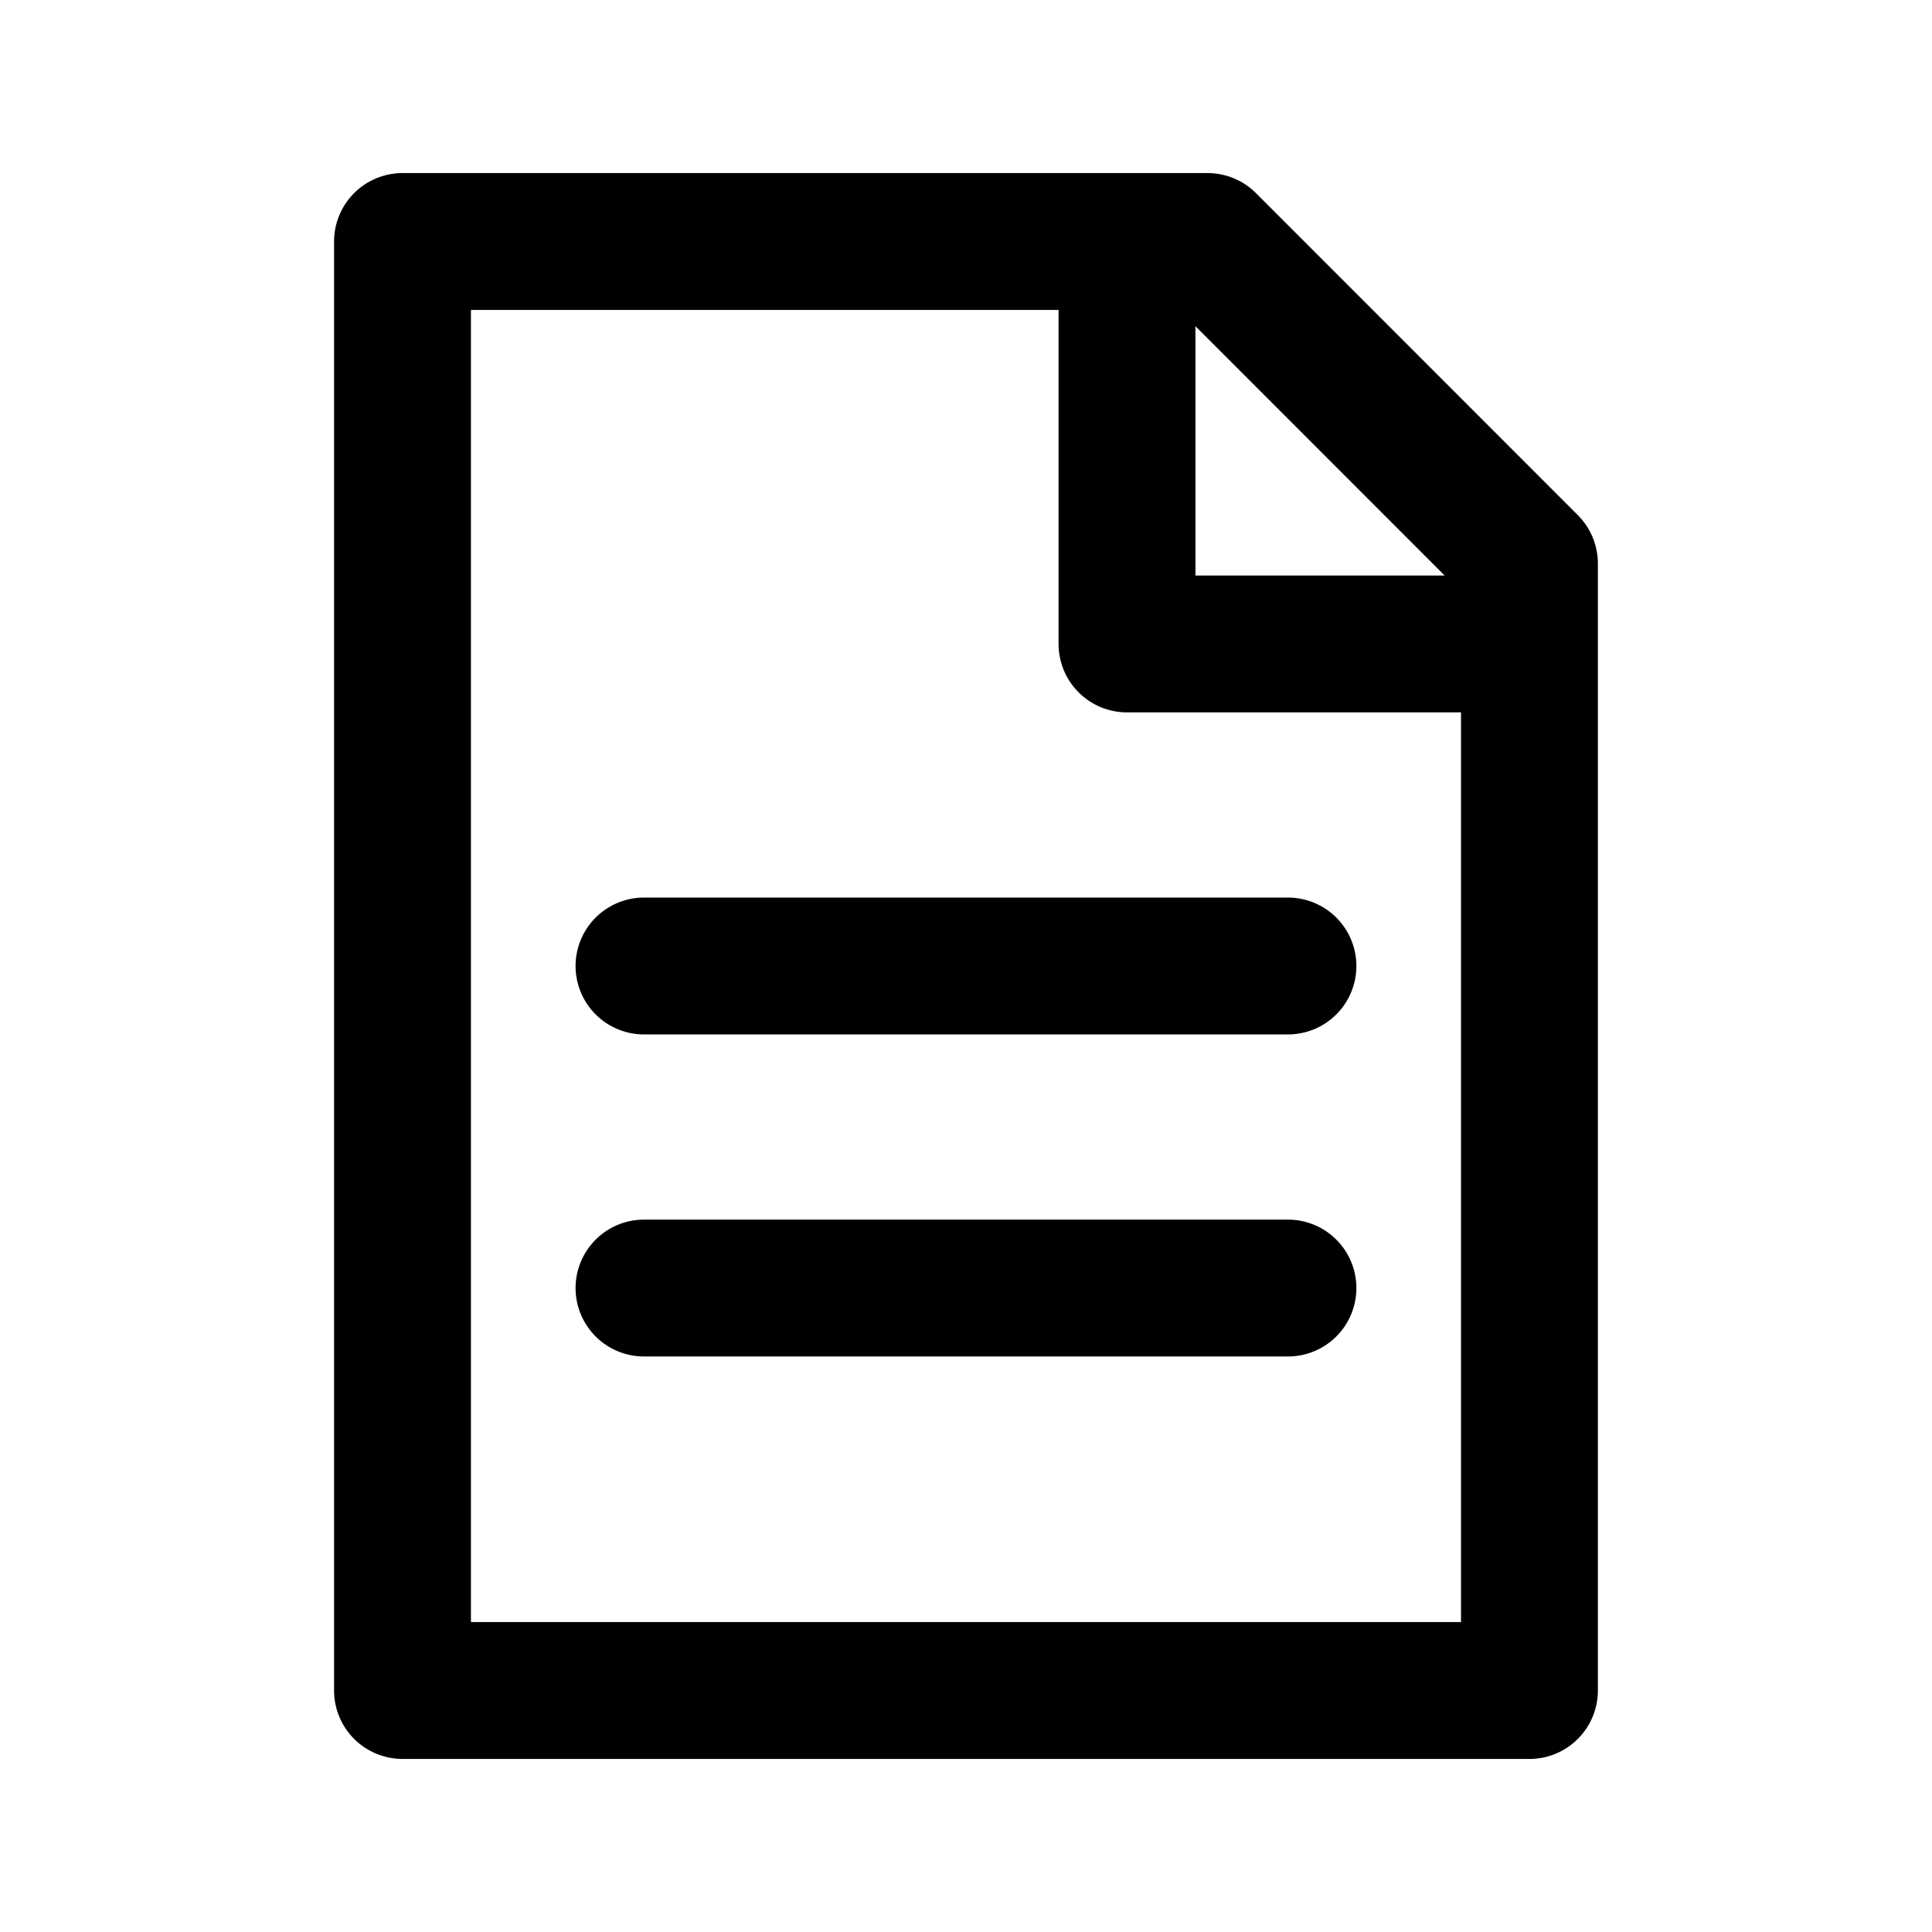
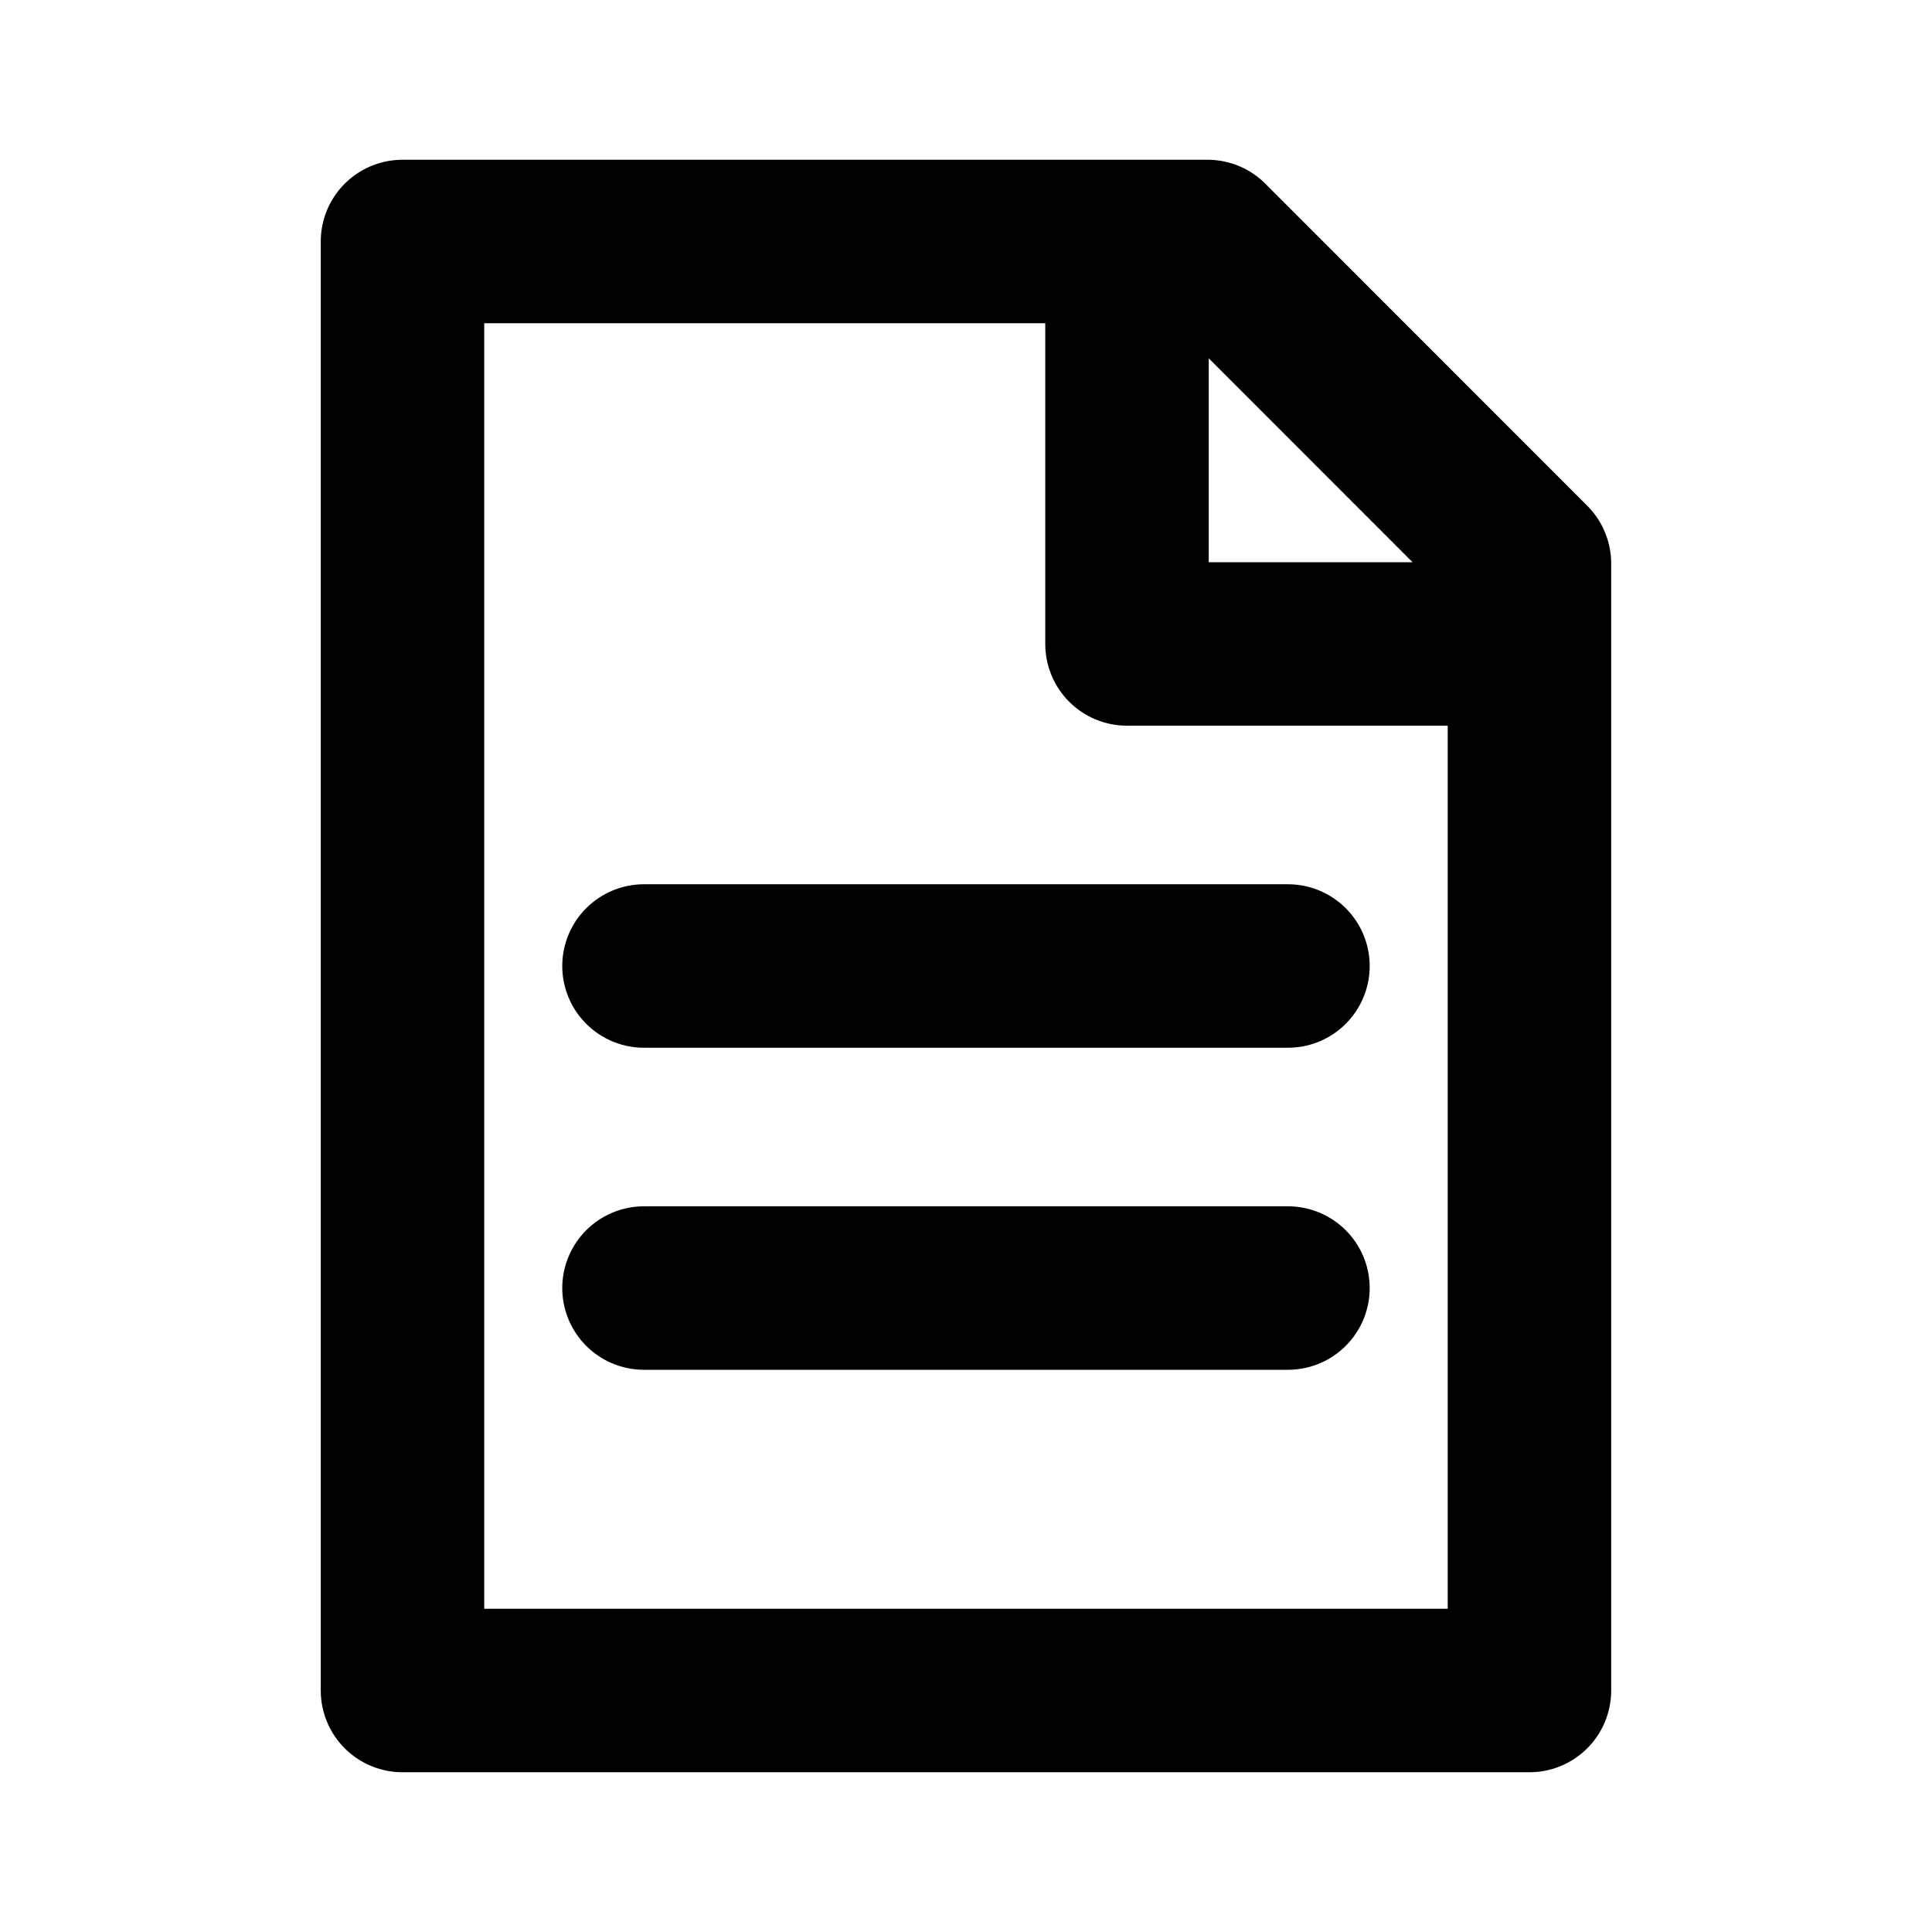
<svg xmlns="http://www.w3.org/2000/svg" width="13" height="13" viewBox="0 0 13 13" fill="none">
-   <path transform="translate(2.7083 1.625)" stroke="#000" stroke-width="0.921" stroke-linecap="round" stroke-linejoin="round" d="M 4.875 0 L 4.875 2.708 L 7.583 2.708 M 1.625 4.875 L 5.958 4.875 M 1.625 7.042 L 5.958 7.042 M 0 0 L 5.417 0 L 7.583 2.167 L 7.583 9.75 L 0 9.75 L 0 0 Z" />
+   <path transform="translate(2.7083 1.625)" stroke="#000" stroke-width="1.1" stroke-linecap="round" stroke-linejoin="round" d="M 4.875 0 L 4.875 2.708 L 7.583 2.708 M 1.625 4.875 L 5.958 4.875 M 1.625 7.042 L 5.958 7.042 M 0 0 L 5.417 0 L 7.583 2.167 L 7.583 9.75 L 0 9.75 L 0 0 Z" />
</svg>
